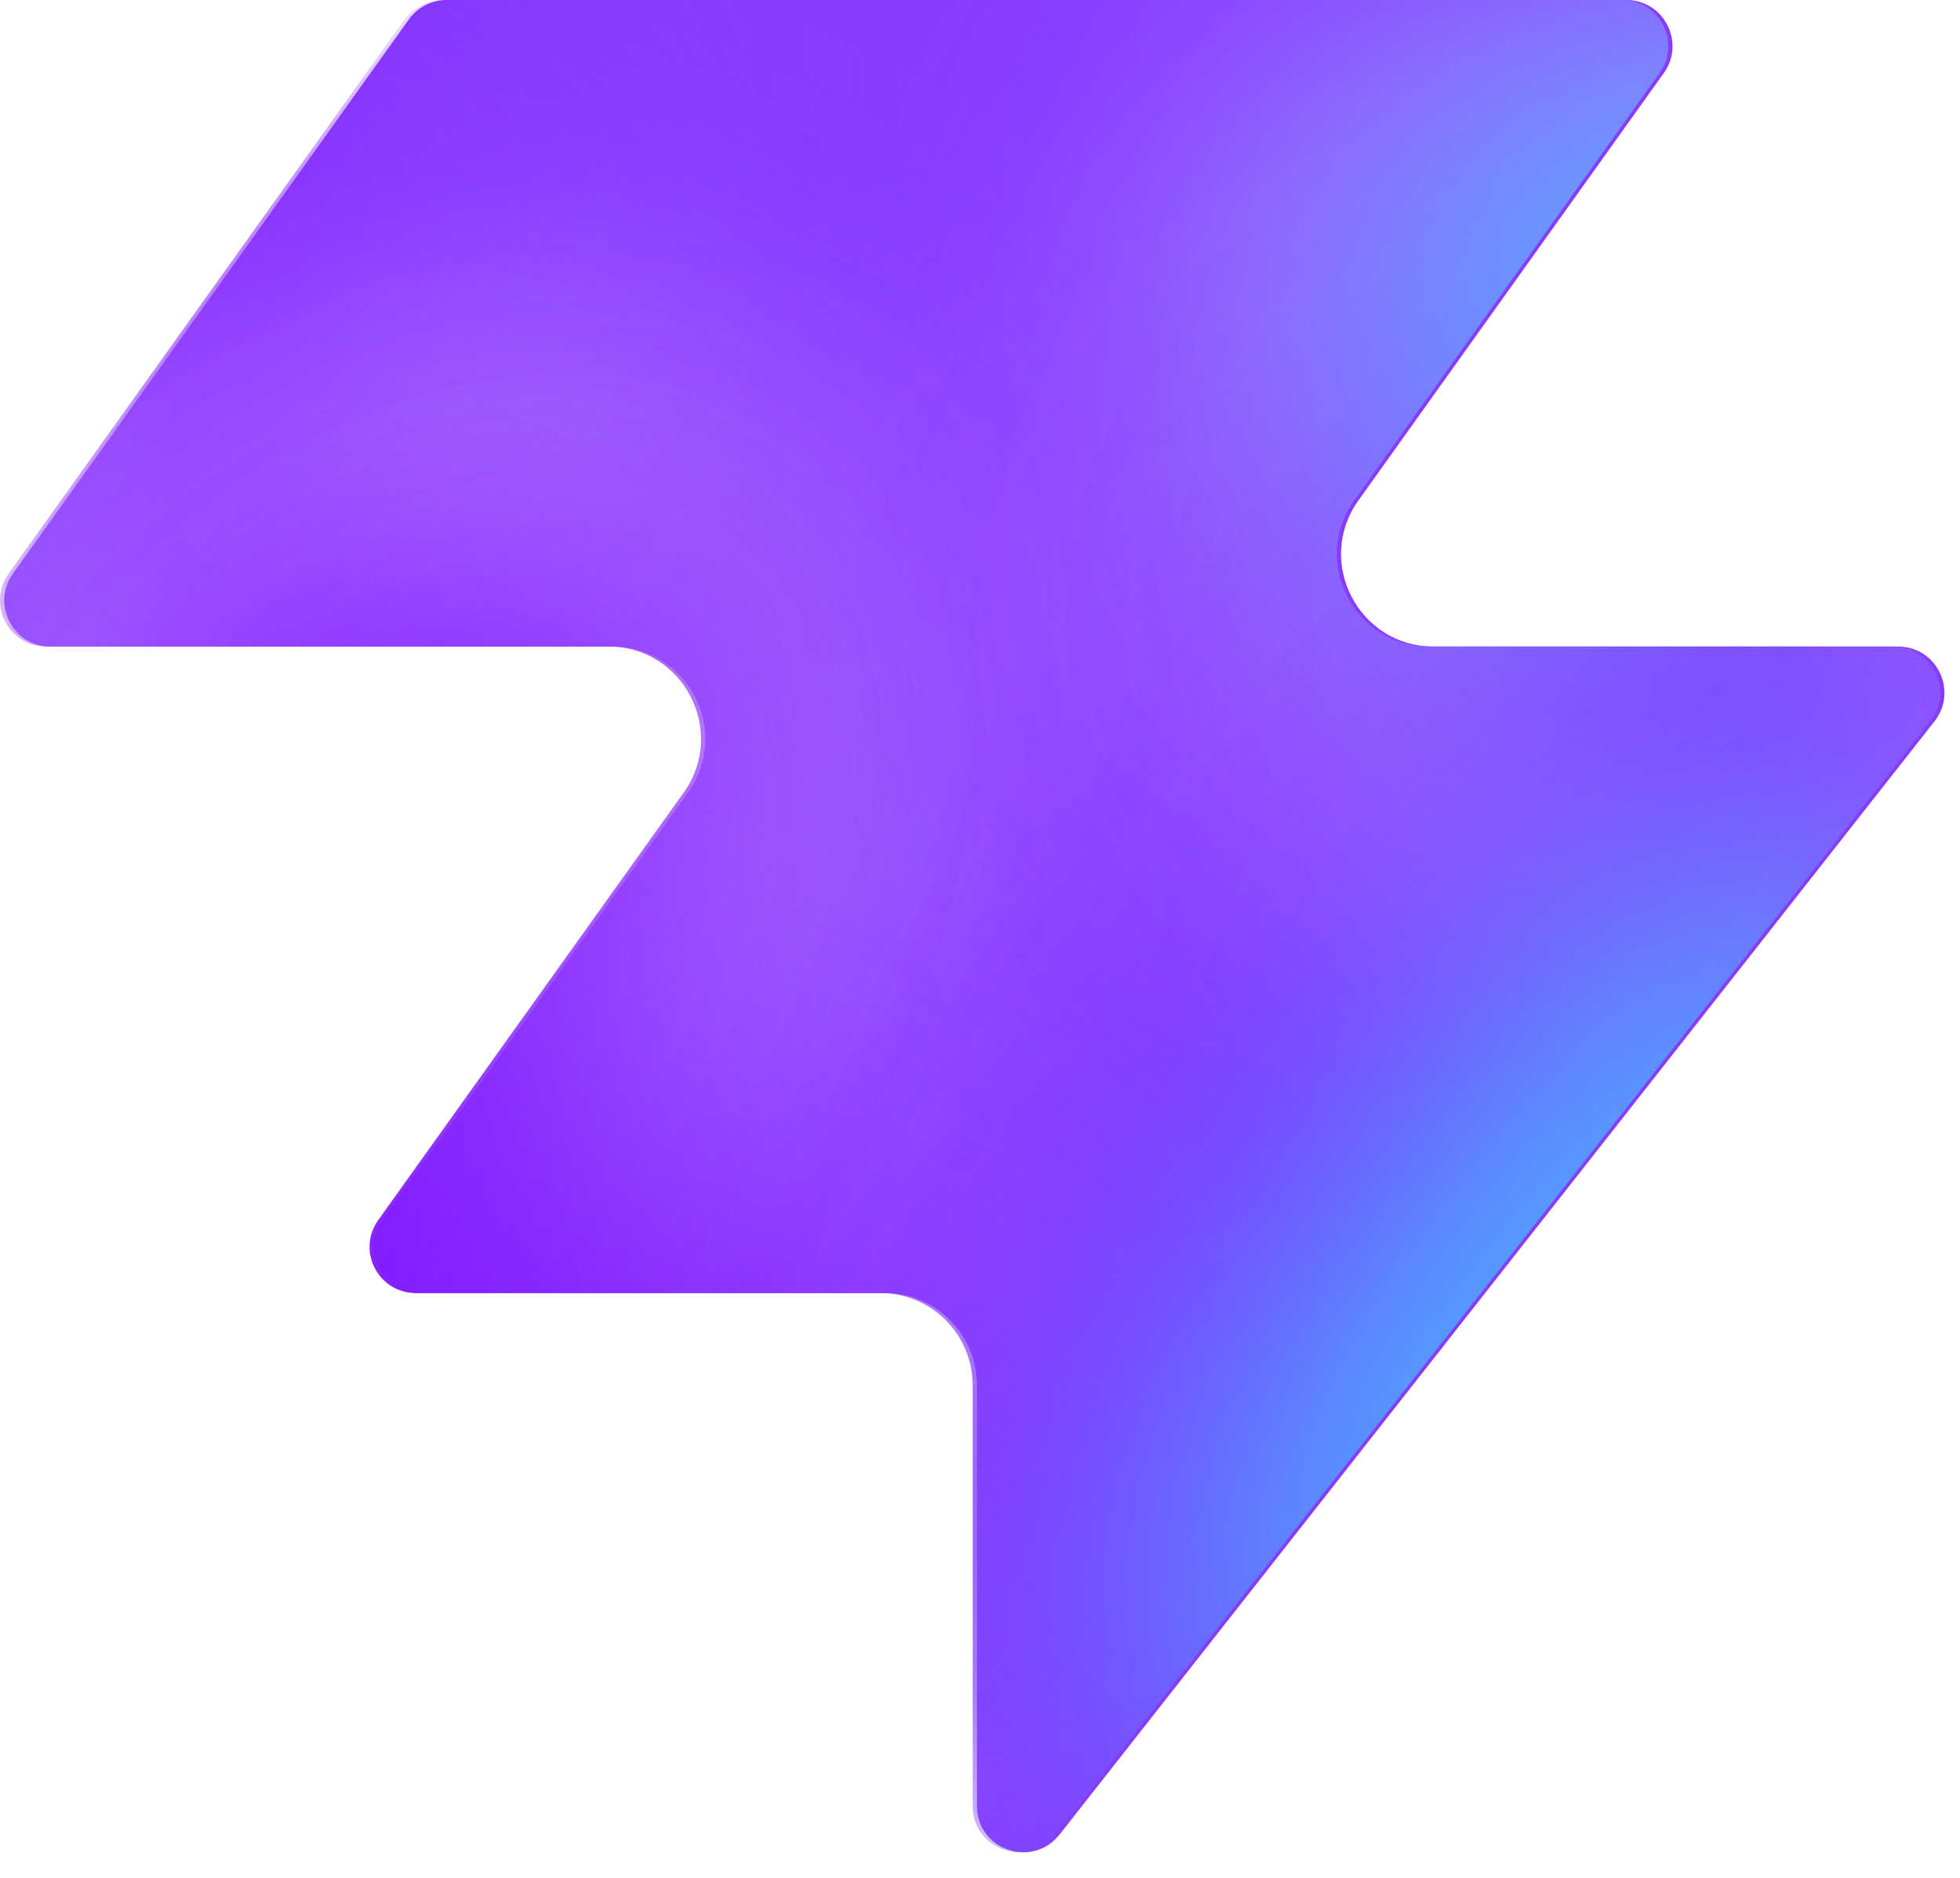
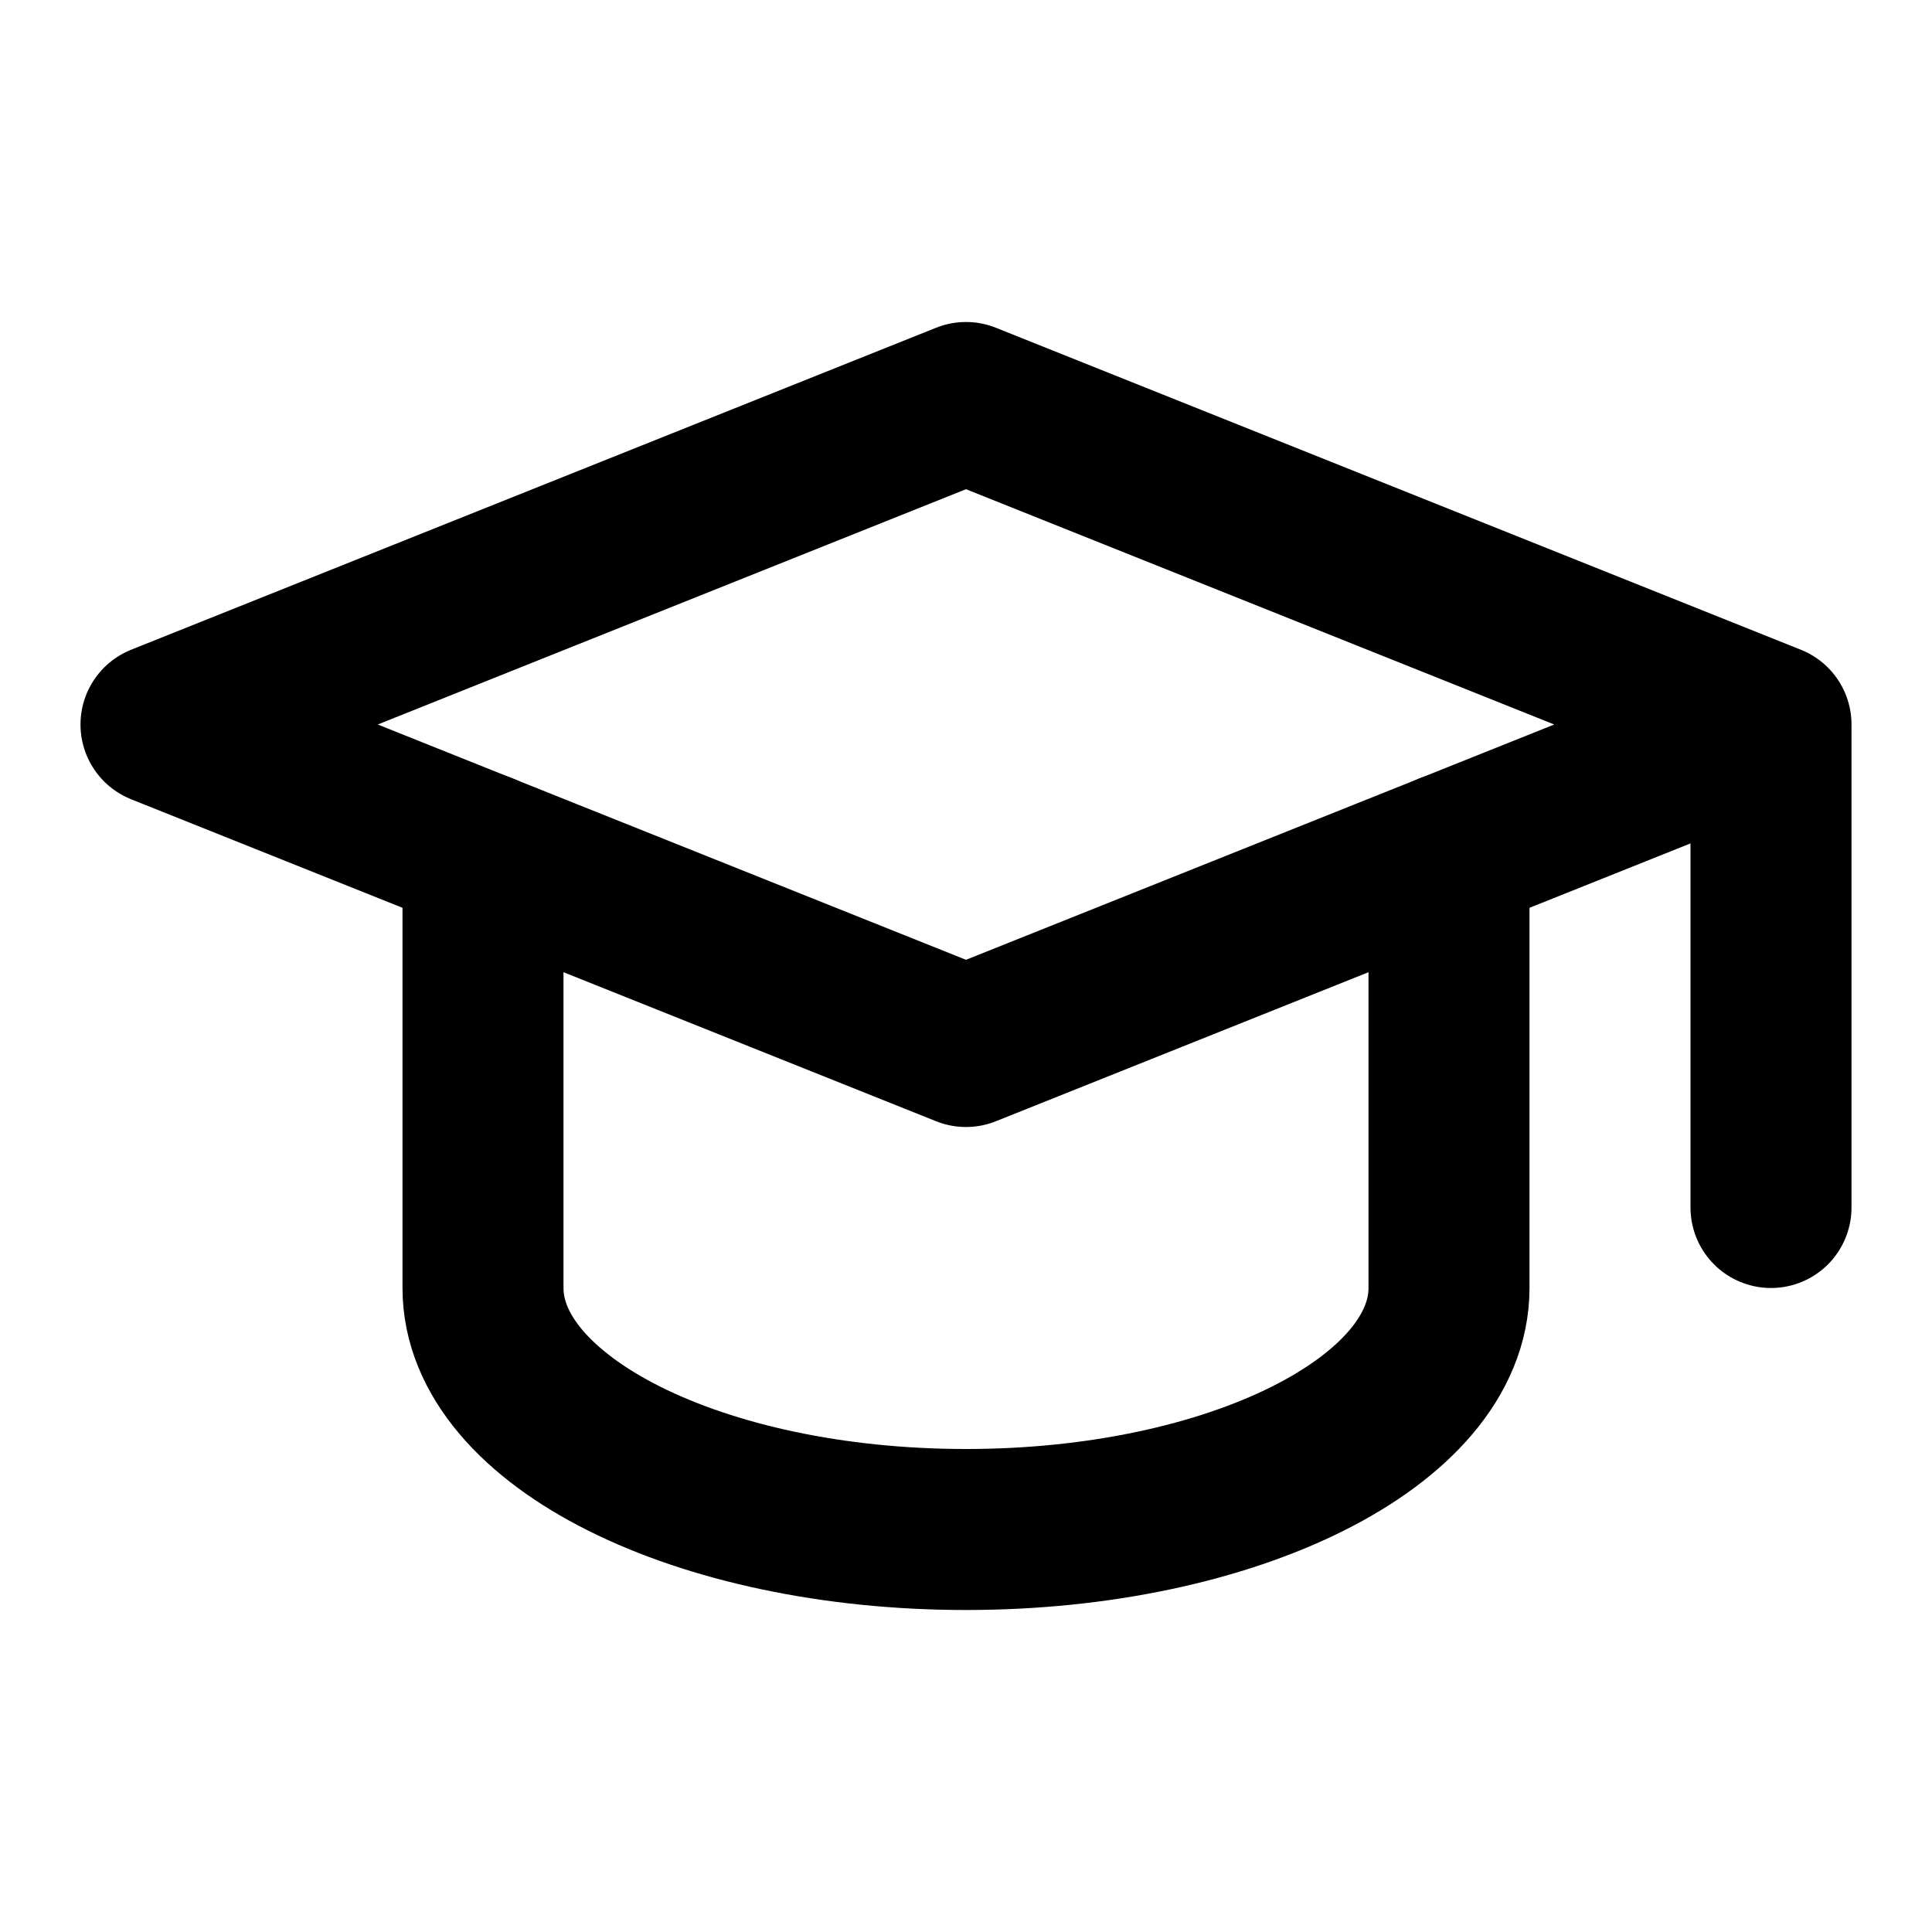
- <svg xmlns="http://www.w3.org/2000/svg" width="48" height="46" fill="none" viewBox="0 0 48 46">
-   <path fill="#863bff" d="M25.946 44.938c-.664.845-2.021.375-2.021-.698V33.937a2.26 2.26 0 0 0-2.262-2.262H10.287c-.92 0-1.456-1.04-.92-1.788l7.48-10.471c1.07-1.497 0-3.578-1.842-3.578H1.237c-.92 0-1.456-1.04-.92-1.788L10.013.474c.214-.297.556-.474.92-.474h28.894c.92 0 1.456 1.04.92 1.788l-7.48 10.471c-1.07 1.498 0 3.579 1.842 3.579h11.377c.943 0 1.473 1.088.89 1.83L25.947 44.94z" style="fill:#863bff;fill:color(display-p3 .525 .23 1);fill-opacity:1" />
-   <mask id="a" width="48" height="46" x="0" y="0" maskUnits="userSpaceOnUse" style="mask-type:alpha">
-     <path fill="#000" d="M25.842 44.938c-.664.844-2.021.375-2.021-.698V33.937a2.26 2.26 0 0 0-2.262-2.262H10.183c-.92 0-1.456-1.04-.92-1.788l7.48-10.471c1.07-1.498 0-3.579-1.842-3.579H1.133c-.92 0-1.456-1.04-.92-1.787L9.91.473c.214-.297.556-.474.92-.474h28.894c.92 0 1.456 1.04.92 1.788l-7.48 10.471c-1.07 1.498 0 3.578 1.842 3.578h11.377c.943 0 1.473 1.088.89 1.832L25.843 44.94z" style="fill:#000;fill-opacity:1" />
-   </mask>
-   <g mask="url(#a)">
-     <g filter="url(#b)">
-       <ellipse cx="5.508" cy="14.704" fill="#ede6ff" rx="5.508" ry="14.704" style="fill:#ede6ff;fill:color(display-p3 .927 .903 1);fill-opacity:1" transform="matrix(.00324 1 1 -.00324 -4.47 31.516)" />
-     </g>
-     <g filter="url(#c)">
-       <ellipse cx="10.399" cy="29.851" fill="#ede6ff" rx="10.399" ry="29.851" style="fill:#ede6ff;fill:color(display-p3 .927 .903 1);fill-opacity:1" transform="matrix(.00324 1 1 -.00324 -39.328 7.883)" />
-     </g>
-     <g filter="url(#d)">
-       <ellipse cx="5.508" cy="30.487" fill="#7e14ff" rx="5.508" ry="30.487" style="fill:#7e14ff;fill:color(display-p3 .492 .077 1);fill-opacity:1" transform="rotate(89.814 -25.913 -14.639)scale(1 -1)" />
-     </g>
-     <g filter="url(#e)">
-       <ellipse cx="5.508" cy="30.599" fill="#7e14ff" rx="5.508" ry="30.599" style="fill:#7e14ff;fill:color(display-p3 .492 .077 1);fill-opacity:1" transform="rotate(89.814 -32.644 -3.334)scale(1 -1)" />
-     </g>
-     <g filter="url(#f)">
-       <ellipse cx="5.508" cy="30.599" fill="#7e14ff" rx="5.508" ry="30.599" style="fill:#7e14ff;fill:color(display-p3 .492 .077 1);fill-opacity:1" transform="matrix(.00324 1 1 -.00324 -34.34 30.47)" />
-     </g>
-     <g filter="url(#g)">
-       <ellipse cx="14.072" cy="22.078" fill="#ede6ff" rx="14.072" ry="22.078" style="fill:#ede6ff;fill:color(display-p3 .927 .903 1);fill-opacity:1" transform="rotate(93.35 24.506 48.493)scale(-1 1)" />
-     </g>
-     <g filter="url(#h)">
-       <ellipse cx="3.47" cy="21.501" fill="#7e14ff" rx="3.47" ry="21.501" style="fill:#7e14ff;fill:color(display-p3 .492 .077 1);fill-opacity:1" transform="rotate(89.009 28.708 47.59)scale(-1 1)" />
-     </g>
-     <g filter="url(#i)">
-       <ellipse cx="3.47" cy="21.501" fill="#7e14ff" rx="3.47" ry="21.501" style="fill:#7e14ff;fill:color(display-p3 .492 .077 1);fill-opacity:1" transform="rotate(89.009 28.708 47.59)scale(-1 1)" />
-     </g>
-     <g filter="url(#j)">
-       <ellipse cx=".387" cy="8.972" fill="#7e14ff" rx="4.407" ry="29.108" style="fill:#7e14ff;fill:color(display-p3 .492 .077 1);fill-opacity:1" transform="rotate(39.51 .387 8.972)" />
-     </g>
-     <g filter="url(#k)">
-       <ellipse cx="47.523" cy="-6.092" fill="#7e14ff" rx="4.407" ry="29.108" style="fill:#7e14ff;fill:color(display-p3 .492 .077 1);fill-opacity:1" transform="rotate(37.892 47.523 -6.092)" />
-     </g>
-     <g filter="url(#l)">
-       <ellipse cx="41.412" cy="6.333" fill="#47bfff" rx="5.971" ry="9.665" style="fill:#47bfff;fill:color(display-p3 .28 .748 1);fill-opacity:1" transform="rotate(37.892 41.412 6.333)" />
-     </g>
-     <g filter="url(#m)">
-       <ellipse cx="-1.879" cy="38.332" fill="#7e14ff" rx="4.407" ry="29.108" style="fill:#7e14ff;fill:color(display-p3 .492 .077 1);fill-opacity:1" transform="rotate(37.892 -1.88 38.332)" />
-     </g>
-     <g filter="url(#n)">
-       <ellipse cx="-1.879" cy="38.332" fill="#7e14ff" rx="4.407" ry="29.108" style="fill:#7e14ff;fill:color(display-p3 .492 .077 1);fill-opacity:1" transform="rotate(37.892 -1.88 38.332)" />
-     </g>
-     <g filter="url(#o)">
-       <ellipse cx="35.651" cy="29.907" fill="#7e14ff" rx="4.407" ry="29.108" style="fill:#7e14ff;fill:color(display-p3 .492 .077 1);fill-opacity:1" transform="rotate(37.892 35.651 29.907)" />
-     </g>
-     <g filter="url(#p)">
-       <ellipse cx="38.418" cy="32.4" fill="#47bfff" rx="5.971" ry="15.297" style="fill:#47bfff;fill:color(display-p3 .28 .748 1);fill-opacity:1" transform="rotate(37.892 38.418 32.4)" />
-     </g>
-   </g>
-   <defs>
-     <filter id="b" width="60.045" height="41.654" x="-19.77" y="16.149" color-interpolation-filters="sRGB" filterUnits="userSpaceOnUse">
-       <feFlood flood-opacity="0" result="BackgroundImageFix" />
-       <feBlend in="SourceGraphic" in2="BackgroundImageFix" result="shape" />
-       <feGaussianBlur result="effect1_foregroundBlur_2002_17158" stdDeviation="7.659" />
-     </filter>
-     <filter id="c" width="90.34" height="51.437" x="-54.613" y="-7.533" color-interpolation-filters="sRGB" filterUnits="userSpaceOnUse">
-       <feFlood flood-opacity="0" result="BackgroundImageFix" />
-       <feBlend in="SourceGraphic" in2="BackgroundImageFix" result="shape" />
-       <feGaussianBlur result="effect1_foregroundBlur_2002_17158" stdDeviation="7.659" />
-     </filter>
-     <filter id="d" width="79.355" height="29.4" x="-49.64" y="2.03" color-interpolation-filters="sRGB" filterUnits="userSpaceOnUse">
-       <feFlood flood-opacity="0" result="BackgroundImageFix" />
-       <feBlend in="SourceGraphic" in2="BackgroundImageFix" result="shape" />
-       <feGaussianBlur result="effect1_foregroundBlur_2002_17158" stdDeviation="4.596" />
-     </filter>
-     <filter id="e" width="79.579" height="29.4" x="-45.045" y="20.029" color-interpolation-filters="sRGB" filterUnits="userSpaceOnUse">
-       <feFlood flood-opacity="0" result="BackgroundImageFix" />
-       <feBlend in="SourceGraphic" in2="BackgroundImageFix" result="shape" />
-       <feGaussianBlur result="effect1_foregroundBlur_2002_17158" stdDeviation="4.596" />
-     </filter>
-     <filter id="f" width="79.579" height="29.4" x="-43.513" y="21.178" color-interpolation-filters="sRGB" filterUnits="userSpaceOnUse">
-       <feFlood flood-opacity="0" result="BackgroundImageFix" />
-       <feBlend in="SourceGraphic" in2="BackgroundImageFix" result="shape" />
-       <feGaussianBlur result="effect1_foregroundBlur_2002_17158" stdDeviation="4.596" />
-     </filter>
-     <filter id="g" width="74.749" height="58.852" x="15.756" y="-17.901" color-interpolation-filters="sRGB" filterUnits="userSpaceOnUse">
-       <feFlood flood-opacity="0" result="BackgroundImageFix" />
-       <feBlend in="SourceGraphic" in2="BackgroundImageFix" result="shape" />
-       <feGaussianBlur result="effect1_foregroundBlur_2002_17158" stdDeviation="7.659" />
-     </filter>
-     <filter id="h" width="61.377" height="25.362" x="23.548" y="2.284" color-interpolation-filters="sRGB" filterUnits="userSpaceOnUse">
-       <feFlood flood-opacity="0" result="BackgroundImageFix" />
-       <feBlend in="SourceGraphic" in2="BackgroundImageFix" result="shape" />
-       <feGaussianBlur result="effect1_foregroundBlur_2002_17158" stdDeviation="4.596" />
-     </filter>
-     <filter id="i" width="61.377" height="25.362" x="23.548" y="2.284" color-interpolation-filters="sRGB" filterUnits="userSpaceOnUse">
-       <feFlood flood-opacity="0" result="BackgroundImageFix" />
-       <feBlend in="SourceGraphic" in2="BackgroundImageFix" result="shape" />
-       <feGaussianBlur result="effect1_foregroundBlur_2002_17158" stdDeviation="4.596" />
-     </filter>
-     <filter id="j" width="56.045" height="63.649" x="-27.636" y="-22.853" color-interpolation-filters="sRGB" filterUnits="userSpaceOnUse">
-       <feFlood flood-opacity="0" result="BackgroundImageFix" />
-       <feBlend in="SourceGraphic" in2="BackgroundImageFix" result="shape" />
-       <feGaussianBlur result="effect1_foregroundBlur_2002_17158" stdDeviation="4.596" />
-     </filter>
-     <filter id="k" width="54.814" height="64.646" x="20.116" y="-38.415" color-interpolation-filters="sRGB" filterUnits="userSpaceOnUse">
-       <feFlood flood-opacity="0" result="BackgroundImageFix" />
-       <feBlend in="SourceGraphic" in2="BackgroundImageFix" result="shape" />
-       <feGaussianBlur result="effect1_foregroundBlur_2002_17158" stdDeviation="4.596" />
-     </filter>
-     <filter id="l" width="33.541" height="35.313" x="24.641" y="-11.323" color-interpolation-filters="sRGB" filterUnits="userSpaceOnUse">
-       <feFlood flood-opacity="0" result="BackgroundImageFix" />
-       <feBlend in="SourceGraphic" in2="BackgroundImageFix" result="shape" />
-       <feGaussianBlur result="effect1_foregroundBlur_2002_17158" stdDeviation="4.596" />
-     </filter>
-     <filter id="m" width="54.814" height="64.646" x="-29.286" y="6.009" color-interpolation-filters="sRGB" filterUnits="userSpaceOnUse">
-       <feFlood flood-opacity="0" result="BackgroundImageFix" />
-       <feBlend in="SourceGraphic" in2="BackgroundImageFix" result="shape" />
-       <feGaussianBlur result="effect1_foregroundBlur_2002_17158" stdDeviation="4.596" />
-     </filter>
-     <filter id="n" width="54.814" height="64.646" x="-29.286" y="6.009" color-interpolation-filters="sRGB" filterUnits="userSpaceOnUse">
-       <feFlood flood-opacity="0" result="BackgroundImageFix" />
-       <feBlend in="SourceGraphic" in2="BackgroundImageFix" result="shape" />
-       <feGaussianBlur result="effect1_foregroundBlur_2002_17158" stdDeviation="4.596" />
-     </filter>
-     <filter id="o" width="54.814" height="64.646" x="8.244" y="-2.416" color-interpolation-filters="sRGB" filterUnits="userSpaceOnUse">
-       <feFlood flood-opacity="0" result="BackgroundImageFix" />
-       <feBlend in="SourceGraphic" in2="BackgroundImageFix" result="shape" />
-       <feGaussianBlur result="effect1_foregroundBlur_2002_17158" stdDeviation="4.596" />
-     </filter>
-     <filter id="p" width="39.409" height="43.623" x="18.713" y="10.588" color-interpolation-filters="sRGB" filterUnits="userSpaceOnUse">
-       <feFlood flood-opacity="0" result="BackgroundImageFix" />
-       <feBlend in="SourceGraphic" in2="BackgroundImageFix" result="shape" />
-       <feGaussianBlur result="effect1_foregroundBlur_2002_17158" stdDeviation="4.596" />
-     </filter>
-   </defs>
+ <svg xmlns="http://www.w3.org/2000/svg" width="24" height="24" viewBox="0 0 24 24" fill="none" stroke="currentColor" stroke-width="2" stroke-linecap="round" stroke-linejoin="round" class="icon icon-tabler icons-tabler-outline icon-tabler-school">
+   <path stroke="none" d="M0 0h24v24H0z" fill="none" />
+   <path d="M22 9l-10 -4l-10 4l10 4l10 -4v6" />
+   <path d="M6 10.6v5.4a6 3 0 0 0 12 0v-5.4" />
</svg>
